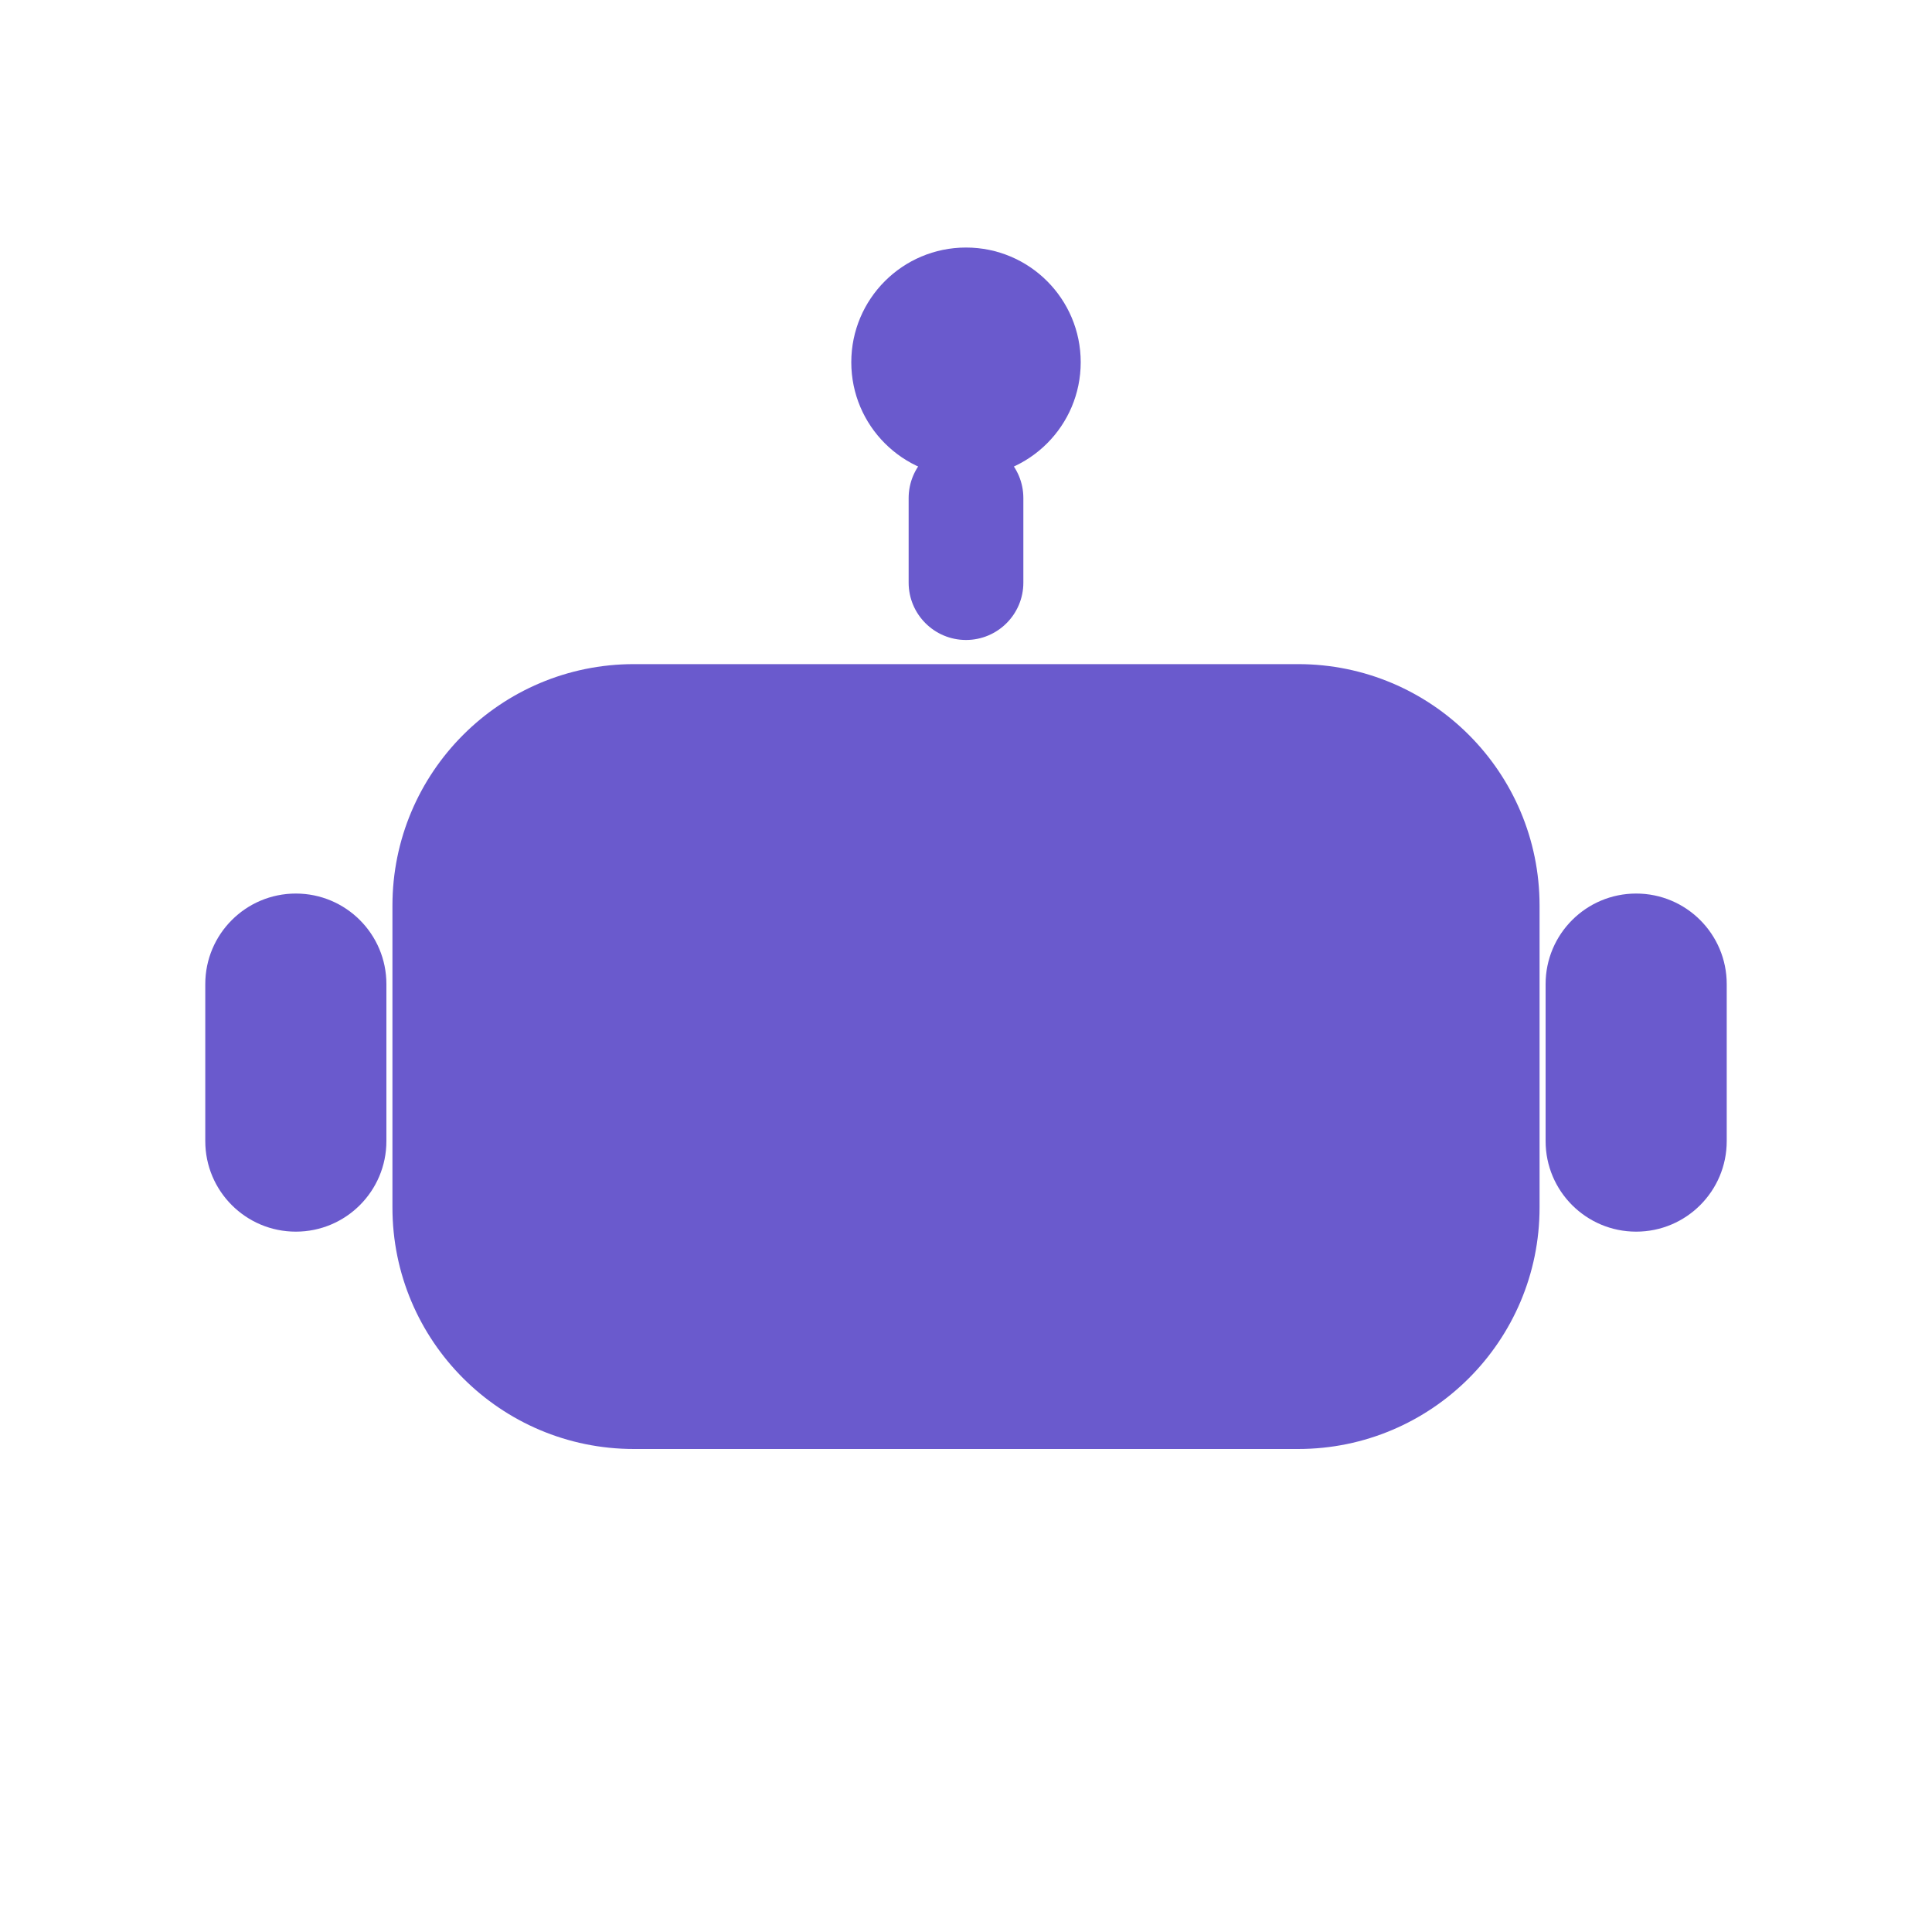
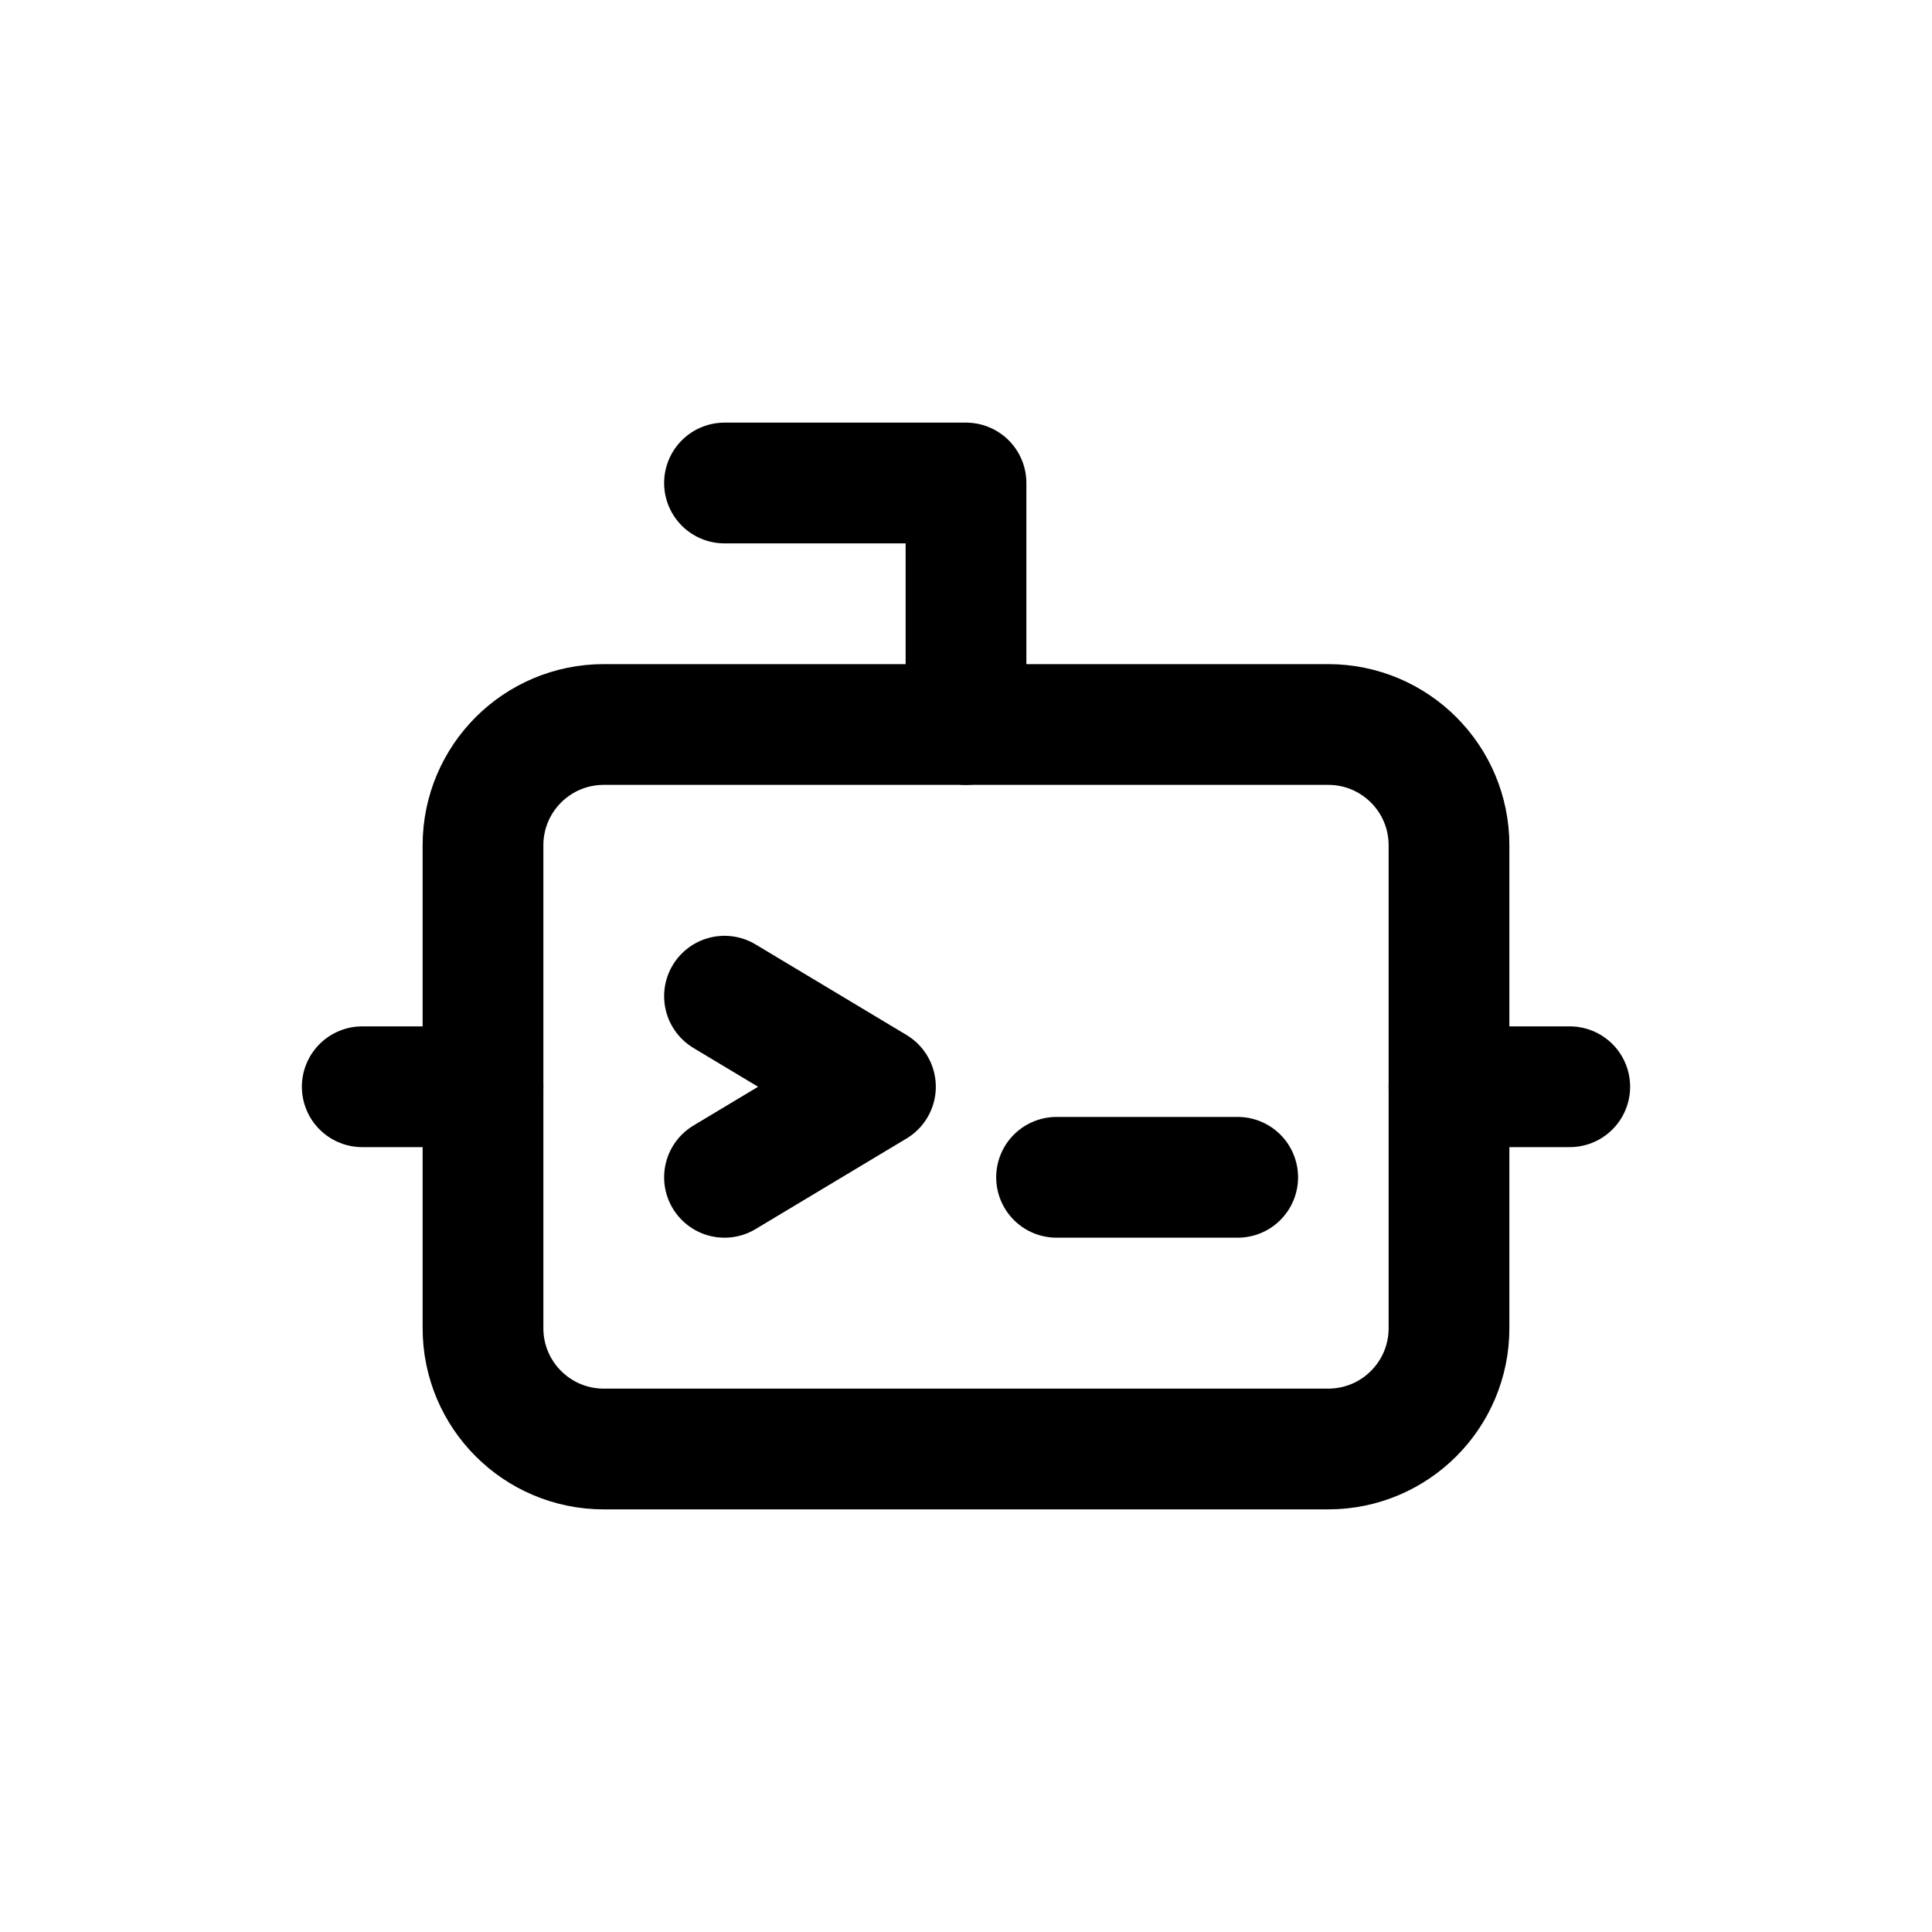
<svg xmlns="http://www.w3.org/2000/svg" viewBox="0 0 32 32" width="32" height="32" fill="none">
-   <g fill="#6a5acd">
-     <circle cx="16" cy="6" r="1.9" />
-     <rect x="15.05" y="7.3" width="1.9" height="3.3" rx="0.95" />
-     <rect x="3.4" y="14.8" width="3" height="5.6" rx="1.5" />
-     <rect x="25.6" y="14.8" width="3" height="5.6" rx="1.5" />
-     <rect x="6.5" y="11" width="19" height="13" rx="4" />
+   <g transform="translate(4 4)" fill="none" stroke="currentColor" stroke-width="2" stroke-linecap="round" stroke-linejoin="round">
+     <path d="M12 8V4H8" />
+     <rect width="16" height="12" x="4" y="8" rx="2" />
+     <path d="M2 14h2" />
+     <path d="M20 14h2" />
+     <path d="M8 12.5 L10.5 14 L8 15.5" />
+     <path d="M13.5 15.5 h3" />
  </g>
</svg>
